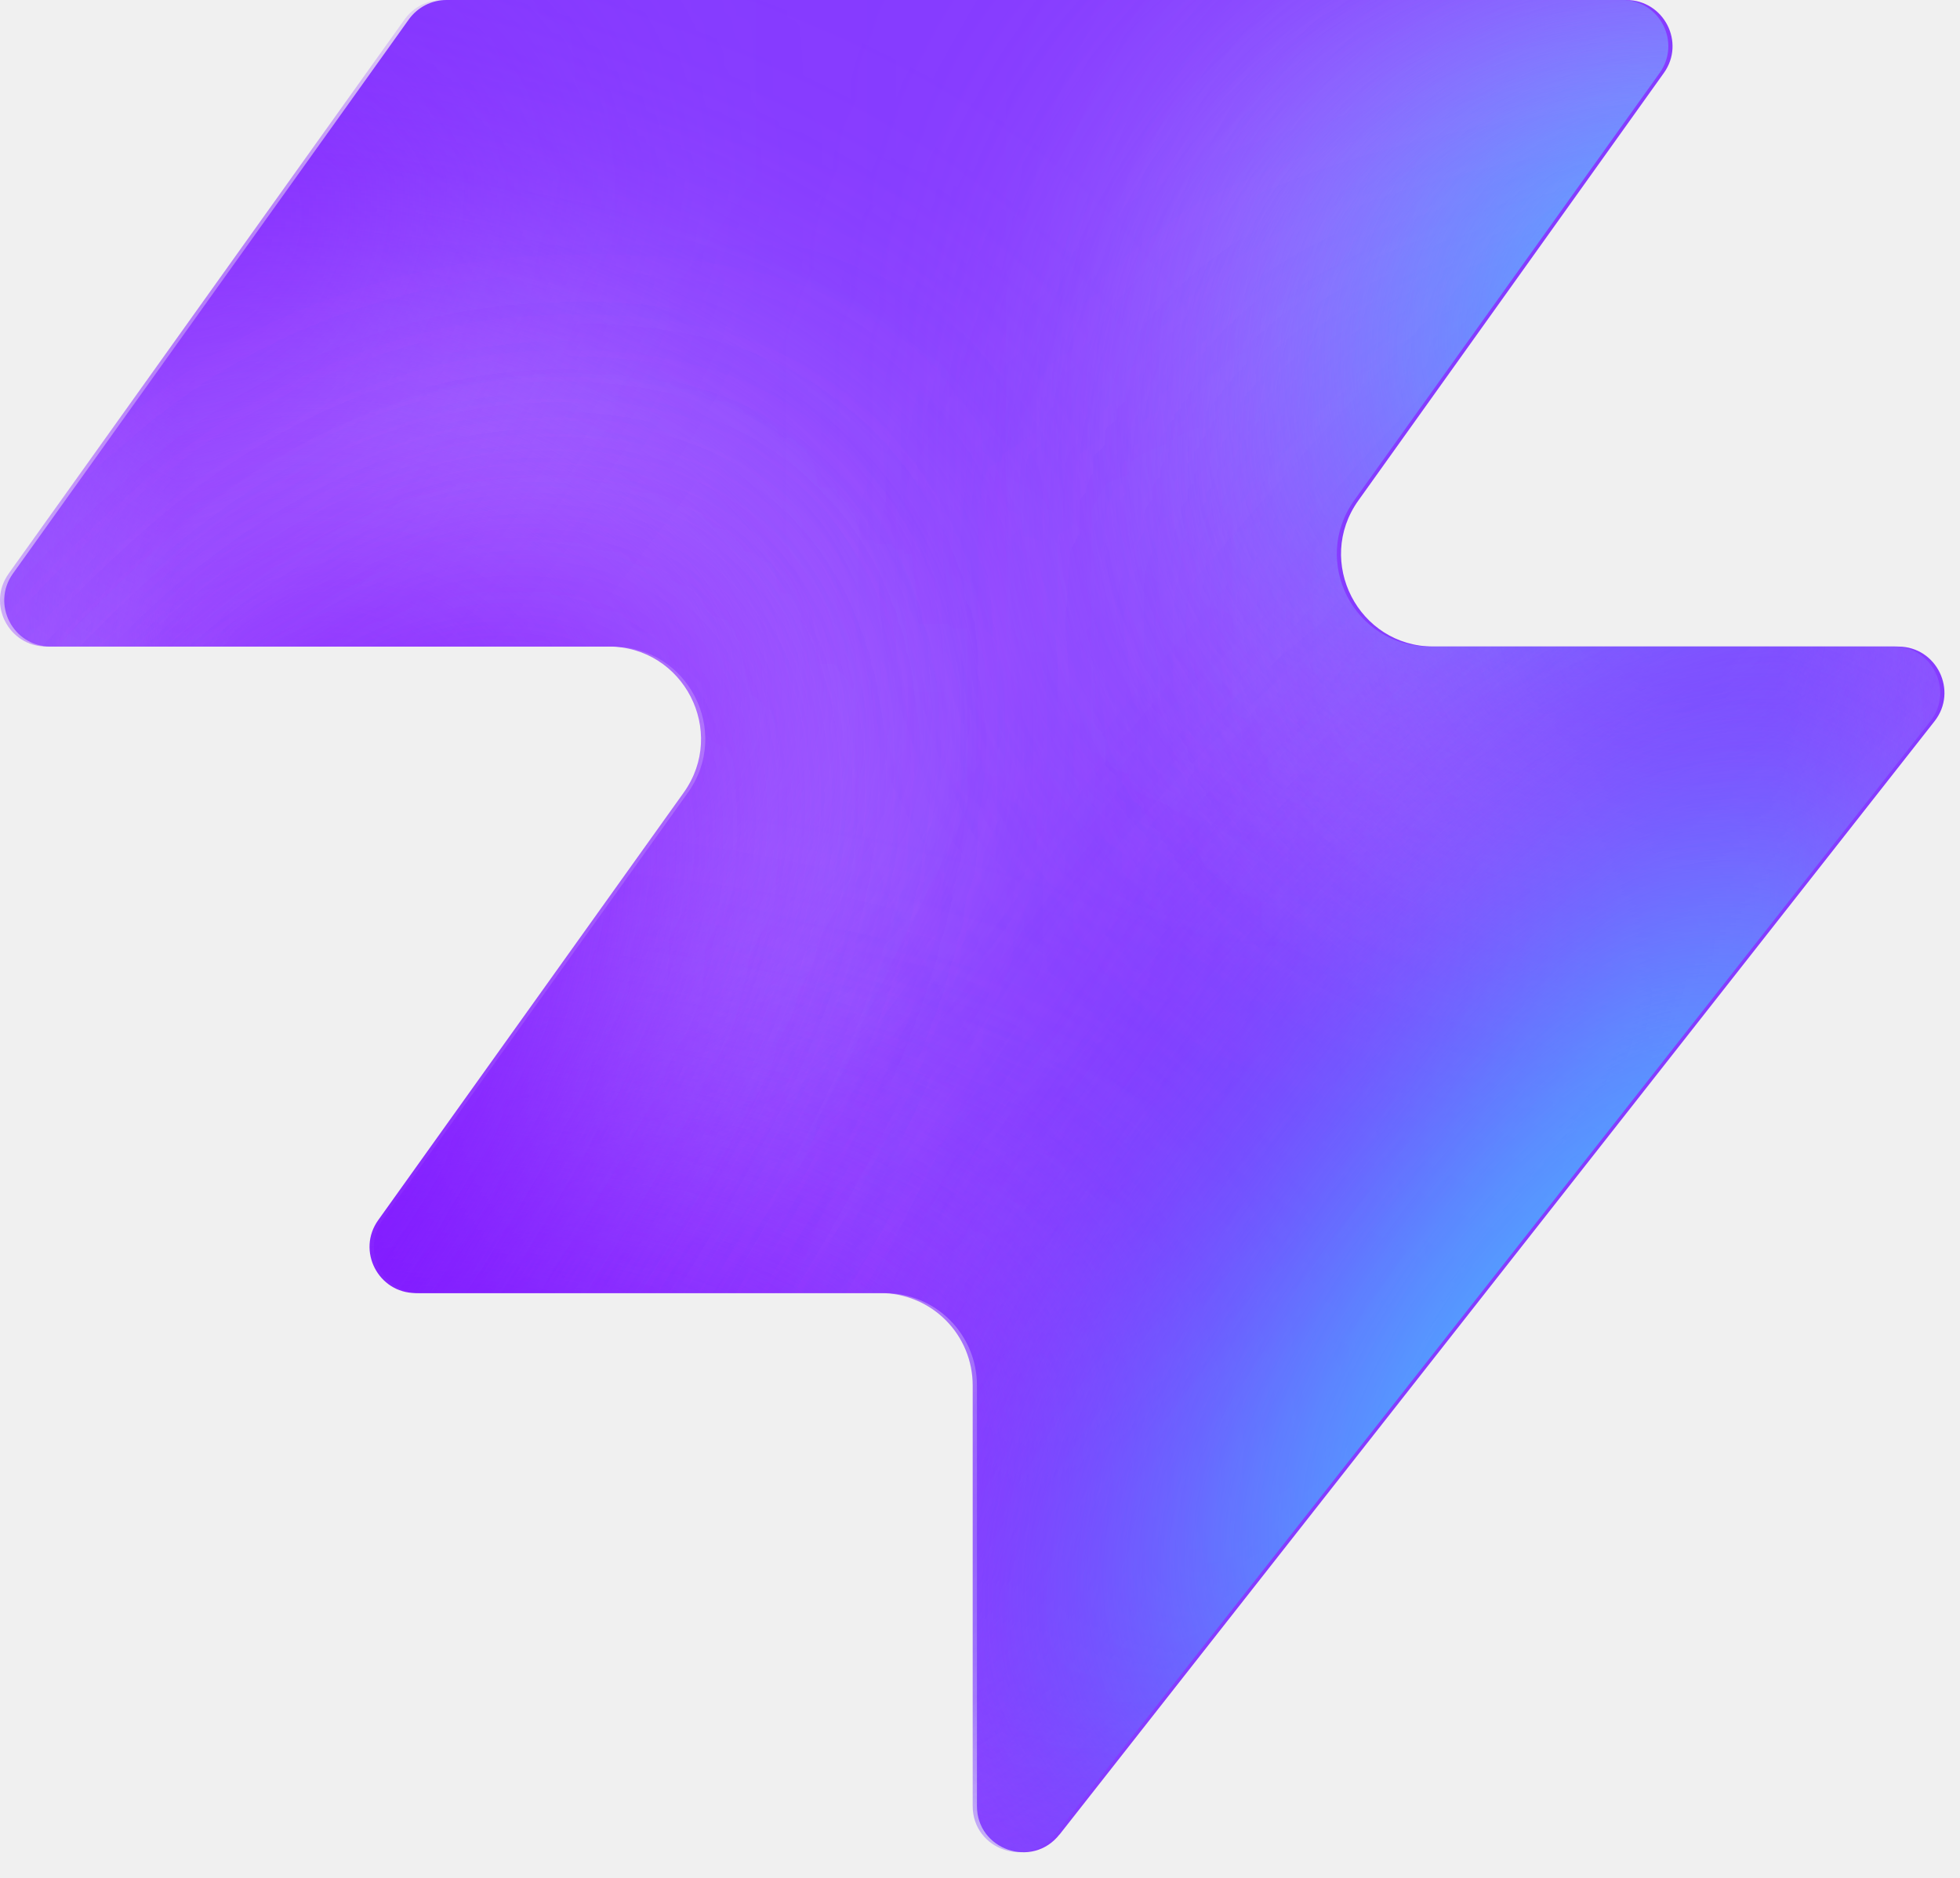
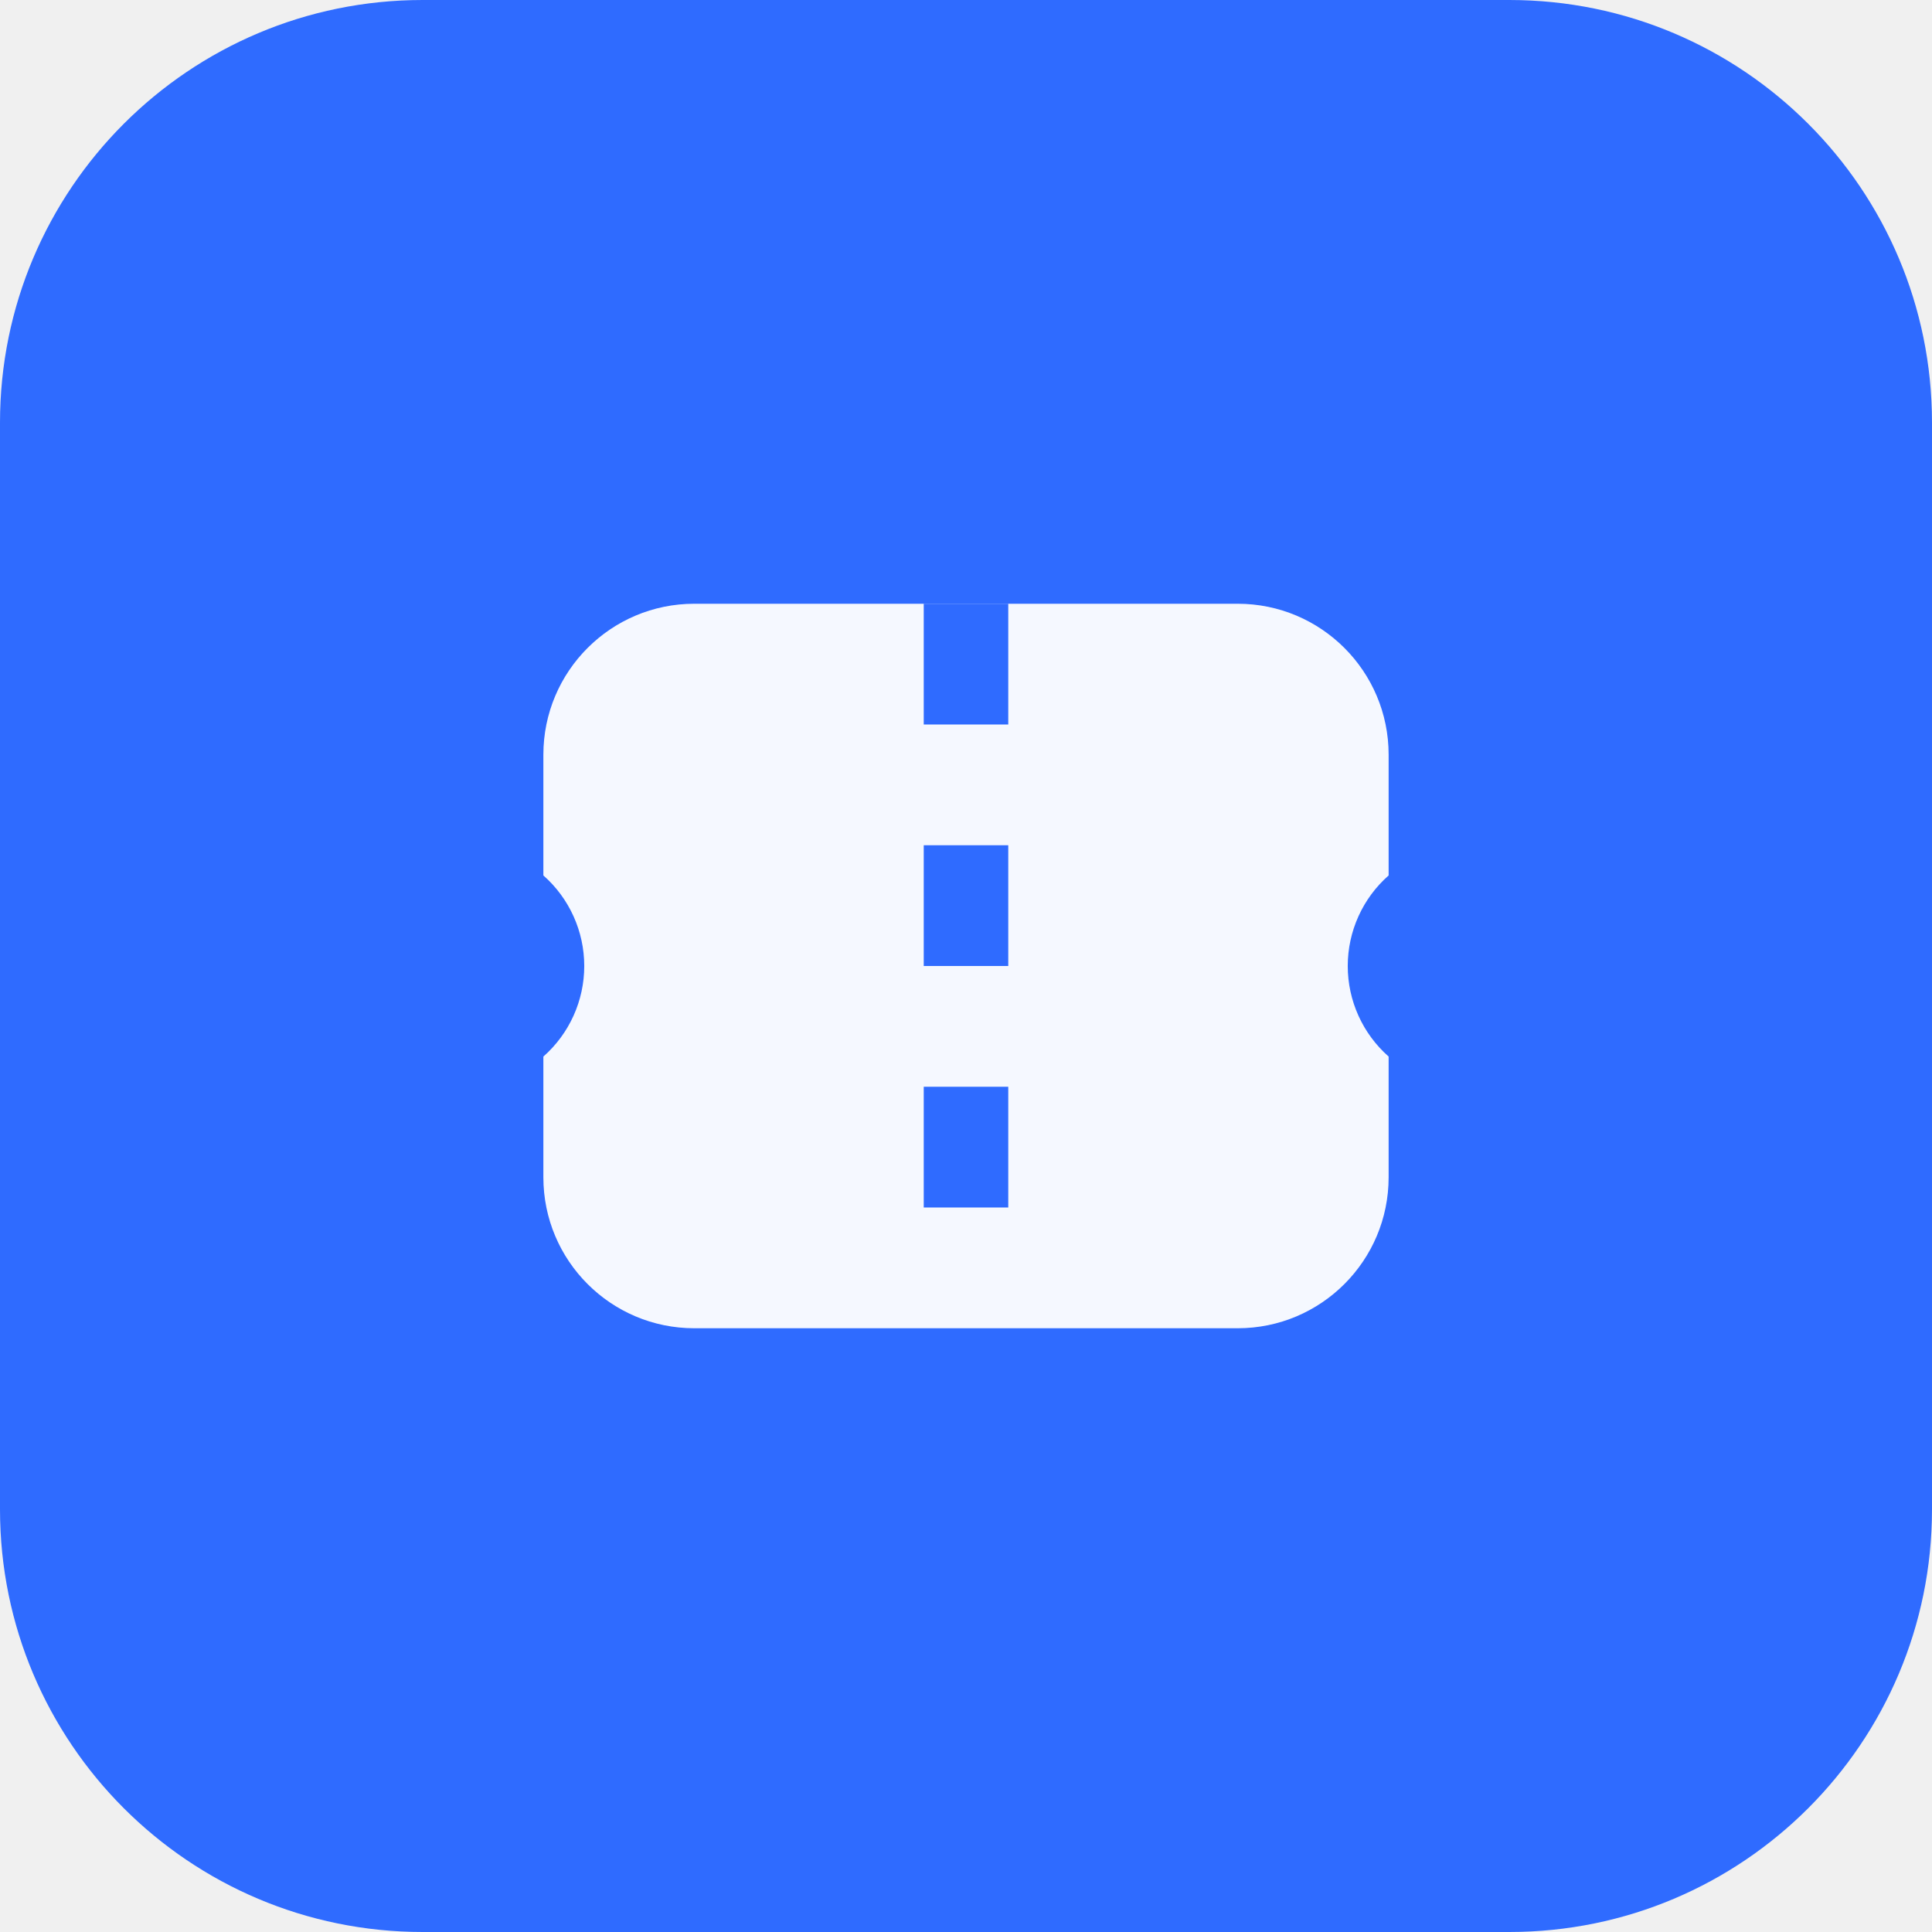
- <svg xmlns="http://www.w3.org/2000/svg" width="48" height="46" fill="none" viewBox="0 0 48 46">
-   <path fill="#863bff" d="M25.946 44.938c-.664.845-2.021.375-2.021-.698V33.937a2.26 2.26 0 0 0-2.262-2.262H10.287c-.92 0-1.456-1.04-.92-1.788l7.48-10.471c1.07-1.497 0-3.578-1.842-3.578H1.237c-.92 0-1.456-1.04-.92-1.788L10.013.474c.214-.297.556-.474.92-.474h28.894c.92 0 1.456 1.04.92 1.788l-7.48 10.471c-1.07 1.498 0 3.579 1.842 3.579h11.377c.943 0 1.473 1.088.89 1.83L25.947 44.94z" style="fill:#863bff;fill:color(display-p3 .525 .23 1);fill-opacity:1" />
-   <mask id="a" width="48" height="46" x="0" y="0" maskUnits="userSpaceOnUse" style="mask-type:alpha">
-     <path fill="#000" d="M25.842 44.938c-.664.844-2.021.375-2.021-.698V33.937a2.26 2.26 0 0 0-2.262-2.262H10.183c-.92 0-1.456-1.04-.92-1.788l7.48-10.471c1.07-1.498 0-3.579-1.842-3.579H1.133c-.92 0-1.456-1.04-.92-1.787L9.91.473c.214-.297.556-.474.92-.474h28.894c.92 0 1.456 1.04.92 1.788l-7.48 10.471c-1.07 1.498 0 3.578 1.842 3.578h11.377c.943 0 1.473 1.088.89 1.832L25.843 44.94z" style="fill:#000;fill-opacity:1" />
-   </mask>
-   <g mask="url(#a)">
-     <g filter="url(#b)">
-       <ellipse cx="5.508" cy="14.704" fill="#ede6ff" rx="5.508" ry="14.704" style="fill:#ede6ff;fill:color(display-p3 .927 .903 1);fill-opacity:1" transform="matrix(.00324 1 1 -.00324 -4.47 31.516)" />
-     </g>
-     <g filter="url(#c)">
-       <ellipse cx="10.399" cy="29.851" fill="#ede6ff" rx="10.399" ry="29.851" style="fill:#ede6ff;fill:color(display-p3 .927 .903 1);fill-opacity:1" transform="matrix(.00324 1 1 -.00324 -39.328 7.883)" />
-     </g>
-     <g filter="url(#d)">
-       <ellipse cx="5.508" cy="30.487" fill="#7e14ff" rx="5.508" ry="30.487" style="fill:#7e14ff;fill:color(display-p3 .492 .077 1);fill-opacity:1" transform="rotate(89.814 -25.913 -14.639)scale(1 -1)" />
-     </g>
-     <g filter="url(#e)">
-       <ellipse cx="5.508" cy="30.599" fill="#7e14ff" rx="5.508" ry="30.599" style="fill:#7e14ff;fill:color(display-p3 .492 .077 1);fill-opacity:1" transform="rotate(89.814 -32.644 -3.334)scale(1 -1)" />
-     </g>
-     <g filter="url(#f)">
-       <ellipse cx="5.508" cy="30.599" fill="#7e14ff" rx="5.508" ry="30.599" style="fill:#7e14ff;fill:color(display-p3 .492 .077 1);fill-opacity:1" transform="matrix(.00324 1 1 -.00324 -34.34 30.47)" />
-     </g>
-     <g filter="url(#g)">
-       <ellipse cx="14.072" cy="22.078" fill="#ede6ff" rx="14.072" ry="22.078" style="fill:#ede6ff;fill:color(display-p3 .927 .903 1);fill-opacity:1" transform="rotate(93.35 24.506 48.493)scale(-1 1)" />
-     </g>
-     <g filter="url(#h)">
-       <ellipse cx="3.47" cy="21.501" fill="#7e14ff" rx="3.47" ry="21.501" style="fill:#7e14ff;fill:color(display-p3 .492 .077 1);fill-opacity:1" transform="rotate(89.009 28.708 47.59)scale(-1 1)" />
-     </g>
-     <g filter="url(#i)">
-       <ellipse cx="3.47" cy="21.501" fill="#7e14ff" rx="3.47" ry="21.501" style="fill:#7e14ff;fill:color(display-p3 .492 .077 1);fill-opacity:1" transform="rotate(89.009 28.708 47.59)scale(-1 1)" />
-     </g>
-     <g filter="url(#j)">
-       <ellipse cx=".387" cy="8.972" fill="#7e14ff" rx="4.407" ry="29.108" style="fill:#7e14ff;fill:color(display-p3 .492 .077 1);fill-opacity:1" transform="rotate(39.51 .387 8.972)" />
-     </g>
-     <g filter="url(#k)">
-       <ellipse cx="47.523" cy="-6.092" fill="#7e14ff" rx="4.407" ry="29.108" style="fill:#7e14ff;fill:color(display-p3 .492 .077 1);fill-opacity:1" transform="rotate(37.892 47.523 -6.092)" />
-     </g>
-     <g filter="url(#l)">
-       <ellipse cx="41.412" cy="6.333" fill="#47bfff" rx="5.971" ry="9.665" style="fill:#47bfff;fill:color(display-p3 .28 .748 1);fill-opacity:1" transform="rotate(37.892 41.412 6.333)" />
-     </g>
-     <g filter="url(#m)">
-       <ellipse cx="-1.879" cy="38.332" fill="#7e14ff" rx="4.407" ry="29.108" style="fill:#7e14ff;fill:color(display-p3 .492 .077 1);fill-opacity:1" transform="rotate(37.892 -1.88 38.332)" />
-     </g>
-     <g filter="url(#n)">
-       <ellipse cx="-1.879" cy="38.332" fill="#7e14ff" rx="4.407" ry="29.108" style="fill:#7e14ff;fill:color(display-p3 .492 .077 1);fill-opacity:1" transform="rotate(37.892 -1.88 38.332)" />
-     </g>
-     <g filter="url(#o)">
-       <ellipse cx="35.651" cy="29.907" fill="#7e14ff" rx="4.407" ry="29.108" style="fill:#7e14ff;fill:color(display-p3 .492 .077 1);fill-opacity:1" transform="rotate(37.892 35.651 29.907)" />
-     </g>
-     <g filter="url(#p)">
-       <ellipse cx="38.418" cy="32.4" fill="#47bfff" rx="5.971" ry="15.297" style="fill:#47bfff;fill:color(display-p3 .28 .748 1);fill-opacity:1" transform="rotate(37.892 38.418 32.4)" />
-     </g>
-   </g>
-   <defs>
-     <filter id="b" width="60.045" height="41.654" x="-19.77" y="16.149" color-interpolation-filters="sRGB" filterUnits="userSpaceOnUse">
-       <feFlood flood-opacity="0" result="BackgroundImageFix" />
-       <feBlend in="SourceGraphic" in2="BackgroundImageFix" result="shape" />
-       <feGaussianBlur result="effect1_foregroundBlur_2002_17158" stdDeviation="7.659" />
-     </filter>
-     <filter id="c" width="90.34" height="51.437" x="-54.613" y="-7.533" color-interpolation-filters="sRGB" filterUnits="userSpaceOnUse">
-       <feFlood flood-opacity="0" result="BackgroundImageFix" />
-       <feBlend in="SourceGraphic" in2="BackgroundImageFix" result="shape" />
-       <feGaussianBlur result="effect1_foregroundBlur_2002_17158" stdDeviation="7.659" />
-     </filter>
-     <filter id="d" width="79.355" height="29.4" x="-49.64" y="2.03" color-interpolation-filters="sRGB" filterUnits="userSpaceOnUse">
-       <feFlood flood-opacity="0" result="BackgroundImageFix" />
-       <feBlend in="SourceGraphic" in2="BackgroundImageFix" result="shape" />
-       <feGaussianBlur result="effect1_foregroundBlur_2002_17158" stdDeviation="4.596" />
-     </filter>
-     <filter id="e" width="79.579" height="29.4" x="-45.045" y="20.029" color-interpolation-filters="sRGB" filterUnits="userSpaceOnUse">
-       <feFlood flood-opacity="0" result="BackgroundImageFix" />
-       <feBlend in="SourceGraphic" in2="BackgroundImageFix" result="shape" />
-       <feGaussianBlur result="effect1_foregroundBlur_2002_17158" stdDeviation="4.596" />
-     </filter>
-     <filter id="f" width="79.579" height="29.4" x="-43.513" y="21.178" color-interpolation-filters="sRGB" filterUnits="userSpaceOnUse">
-       <feFlood flood-opacity="0" result="BackgroundImageFix" />
-       <feBlend in="SourceGraphic" in2="BackgroundImageFix" result="shape" />
-       <feGaussianBlur result="effect1_foregroundBlur_2002_17158" stdDeviation="4.596" />
-     </filter>
-     <filter id="g" width="74.749" height="58.852" x="15.756" y="-17.901" color-interpolation-filters="sRGB" filterUnits="userSpaceOnUse">
-       <feFlood flood-opacity="0" result="BackgroundImageFix" />
-       <feBlend in="SourceGraphic" in2="BackgroundImageFix" result="shape" />
-       <feGaussianBlur result="effect1_foregroundBlur_2002_17158" stdDeviation="7.659" />
-     </filter>
-     <filter id="h" width="61.377" height="25.362" x="23.548" y="2.284" color-interpolation-filters="sRGB" filterUnits="userSpaceOnUse">
-       <feFlood flood-opacity="0" result="BackgroundImageFix" />
-       <feBlend in="SourceGraphic" in2="BackgroundImageFix" result="shape" />
-       <feGaussianBlur result="effect1_foregroundBlur_2002_17158" stdDeviation="4.596" />
-     </filter>
-     <filter id="i" width="61.377" height="25.362" x="23.548" y="2.284" color-interpolation-filters="sRGB" filterUnits="userSpaceOnUse">
-       <feFlood flood-opacity="0" result="BackgroundImageFix" />
-       <feBlend in="SourceGraphic" in2="BackgroundImageFix" result="shape" />
-       <feGaussianBlur result="effect1_foregroundBlur_2002_17158" stdDeviation="4.596" />
-     </filter>
-     <filter id="j" width="56.045" height="63.649" x="-27.636" y="-22.853" color-interpolation-filters="sRGB" filterUnits="userSpaceOnUse">
-       <feFlood flood-opacity="0" result="BackgroundImageFix" />
-       <feBlend in="SourceGraphic" in2="BackgroundImageFix" result="shape" />
-       <feGaussianBlur result="effect1_foregroundBlur_2002_17158" stdDeviation="4.596" />
-     </filter>
-     <filter id="k" width="54.814" height="64.646" x="20.116" y="-38.415" color-interpolation-filters="sRGB" filterUnits="userSpaceOnUse">
-       <feFlood flood-opacity="0" result="BackgroundImageFix" />
-       <feBlend in="SourceGraphic" in2="BackgroundImageFix" result="shape" />
-       <feGaussianBlur result="effect1_foregroundBlur_2002_17158" stdDeviation="4.596" />
-     </filter>
-     <filter id="l" width="33.541" height="35.313" x="24.641" y="-11.323" color-interpolation-filters="sRGB" filterUnits="userSpaceOnUse">
-       <feFlood flood-opacity="0" result="BackgroundImageFix" />
-       <feBlend in="SourceGraphic" in2="BackgroundImageFix" result="shape" />
-       <feGaussianBlur result="effect1_foregroundBlur_2002_17158" stdDeviation="4.596" />
-     </filter>
-     <filter id="m" width="54.814" height="64.646" x="-29.286" y="6.009" color-interpolation-filters="sRGB" filterUnits="userSpaceOnUse">
-       <feFlood flood-opacity="0" result="BackgroundImageFix" />
-       <feBlend in="SourceGraphic" in2="BackgroundImageFix" result="shape" />
-       <feGaussianBlur result="effect1_foregroundBlur_2002_17158" stdDeviation="4.596" />
-     </filter>
-     <filter id="n" width="54.814" height="64.646" x="-29.286" y="6.009" color-interpolation-filters="sRGB" filterUnits="userSpaceOnUse">
-       <feFlood flood-opacity="0" result="BackgroundImageFix" />
-       <feBlend in="SourceGraphic" in2="BackgroundImageFix" result="shape" />
-       <feGaussianBlur result="effect1_foregroundBlur_2002_17158" stdDeviation="4.596" />
-     </filter>
-     <filter id="o" width="54.814" height="64.646" x="8.244" y="-2.416" color-interpolation-filters="sRGB" filterUnits="userSpaceOnUse">
-       <feFlood flood-opacity="0" result="BackgroundImageFix" />
-       <feBlend in="SourceGraphic" in2="BackgroundImageFix" result="shape" />
-       <feGaussianBlur result="effect1_foregroundBlur_2002_17158" stdDeviation="4.596" />
-     </filter>
-     <filter id="p" width="39.409" height="43.623" x="18.713" y="10.588" color-interpolation-filters="sRGB" filterUnits="userSpaceOnUse">
-       <feFlood flood-opacity="0" result="BackgroundImageFix" />
-       <feBlend in="SourceGraphic" in2="BackgroundImageFix" result="shape" />
-       <feGaussianBlur result="effect1_foregroundBlur_2002_17158" stdDeviation="4.596" />
-     </filter>
-   </defs>
+ <svg xmlns="http://www.w3.org/2000/svg" viewBox="0 0 32 32" width="32" height="32">
+   <rect width="32" height="32" rx="7" fill="#2f6bff" />
+   <path d="M9 12.5A2.5 2.5 0 0 1 11.5 10h9A2.5 2.5 0 0 1 23 12.5v2a2 2 0 0 0 0 3v2A2.5 2.5 0 0 1 20.5 22h-9A2.5 2.5 0 0 1 9 19.5v-2a2 2 0 0 0 0-3v-2Z" fill="#fff" opacity="0.95" />
+   <path d="M16 10v12" stroke="#2f6bff" stroke-width="1.4" stroke-dasharray="2 2" />
</svg>
